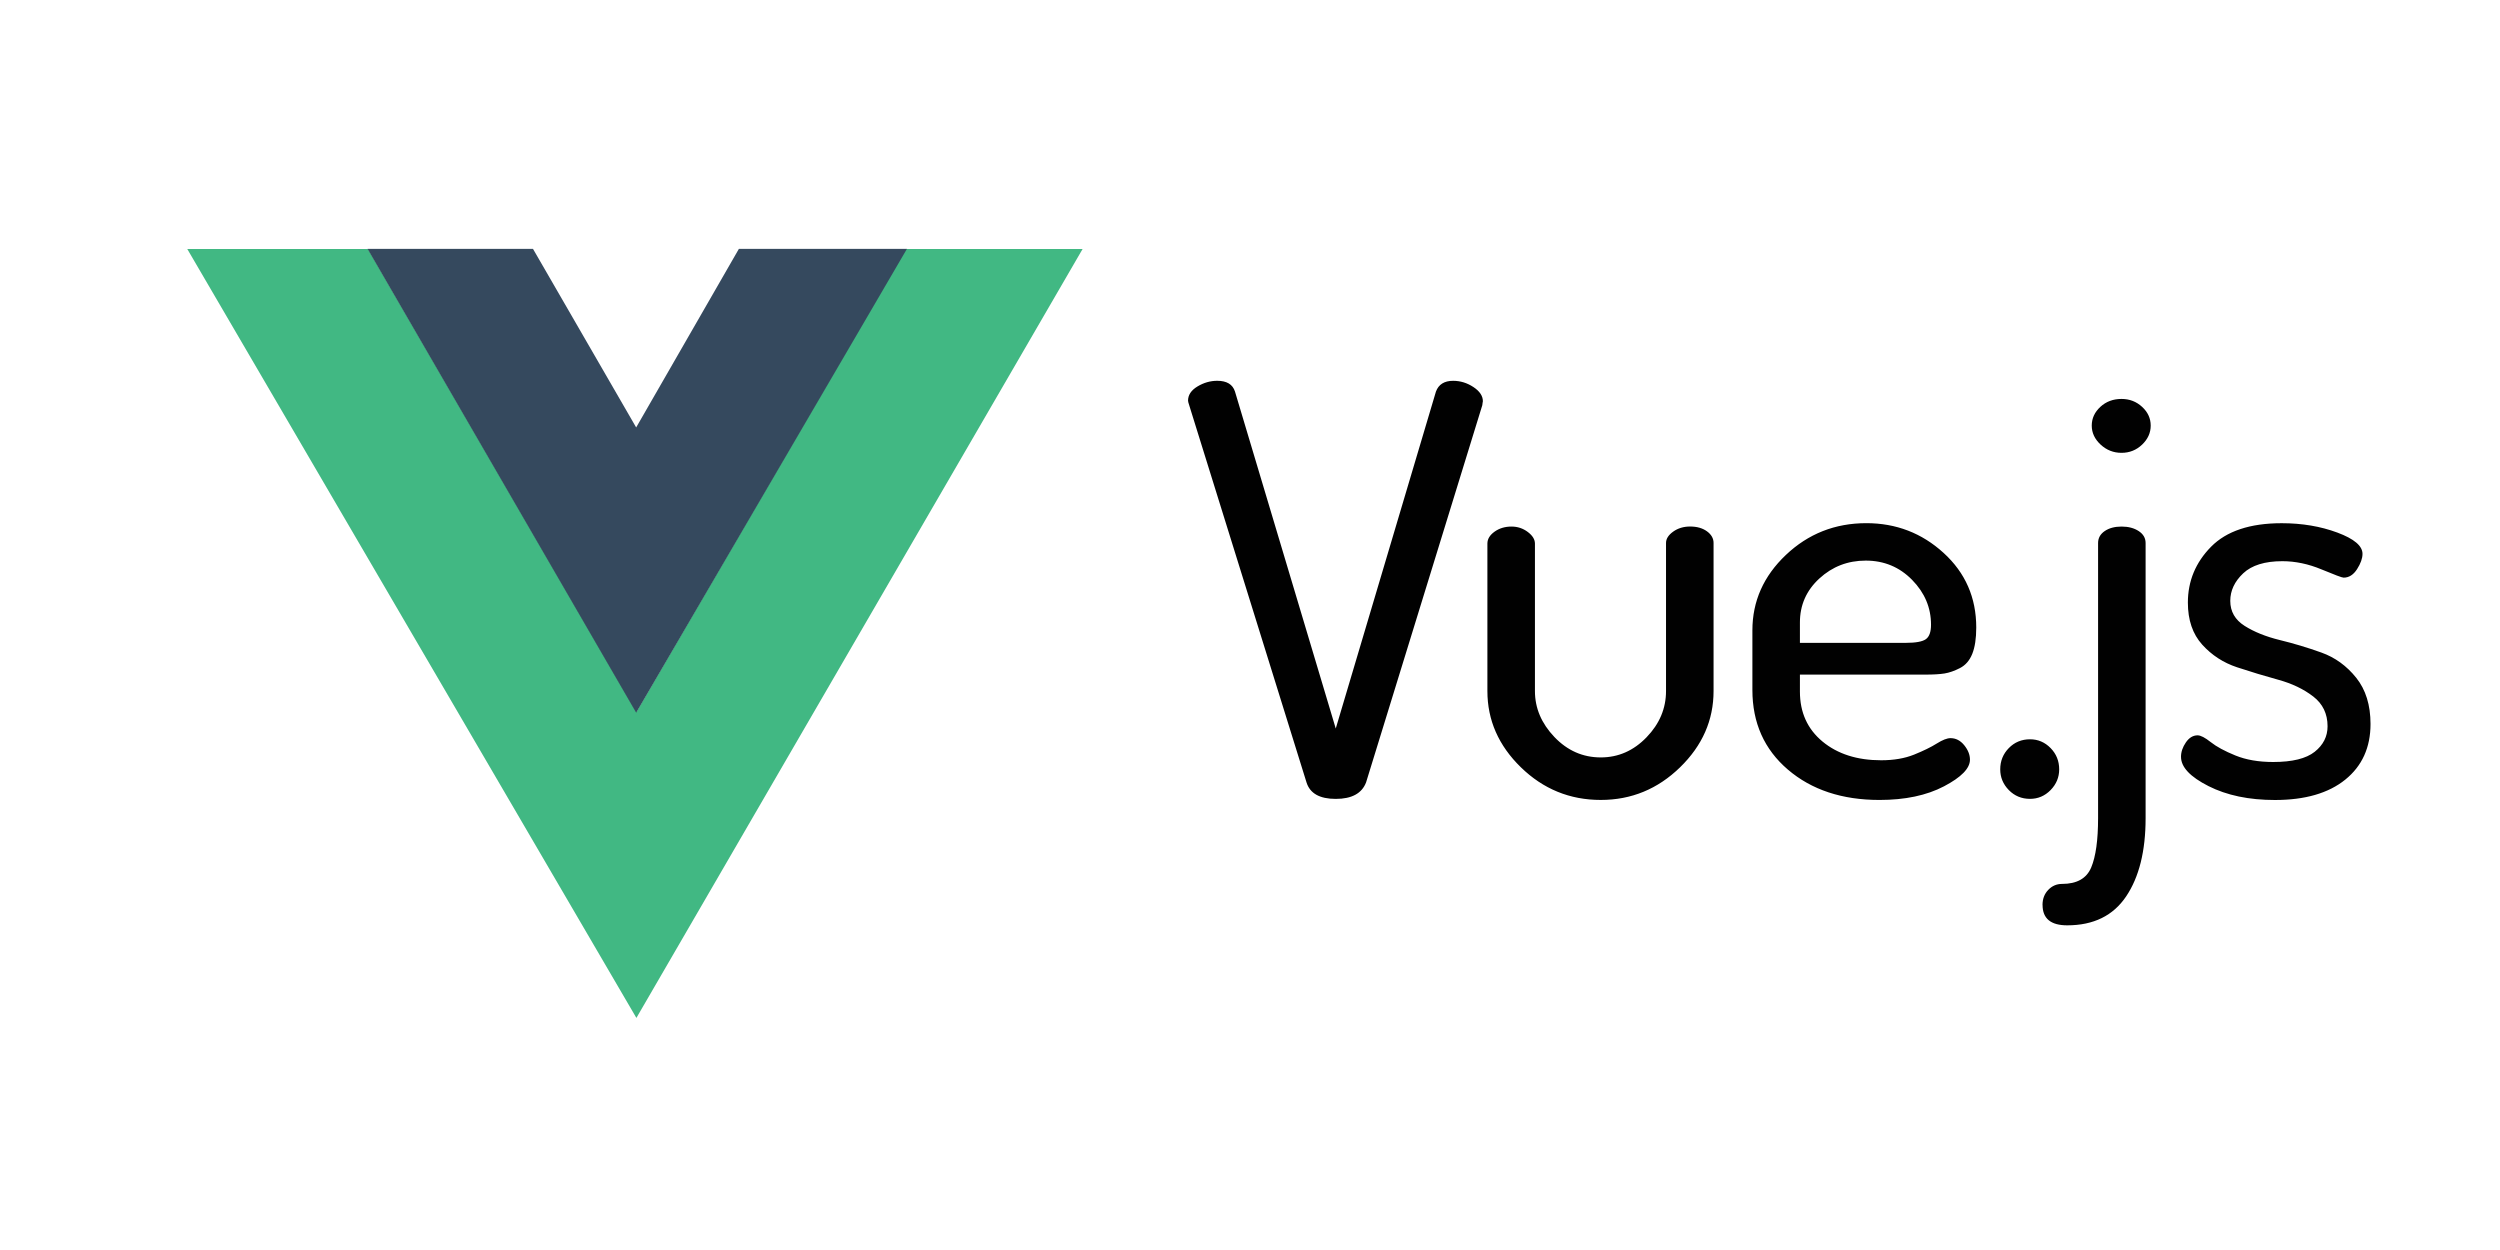
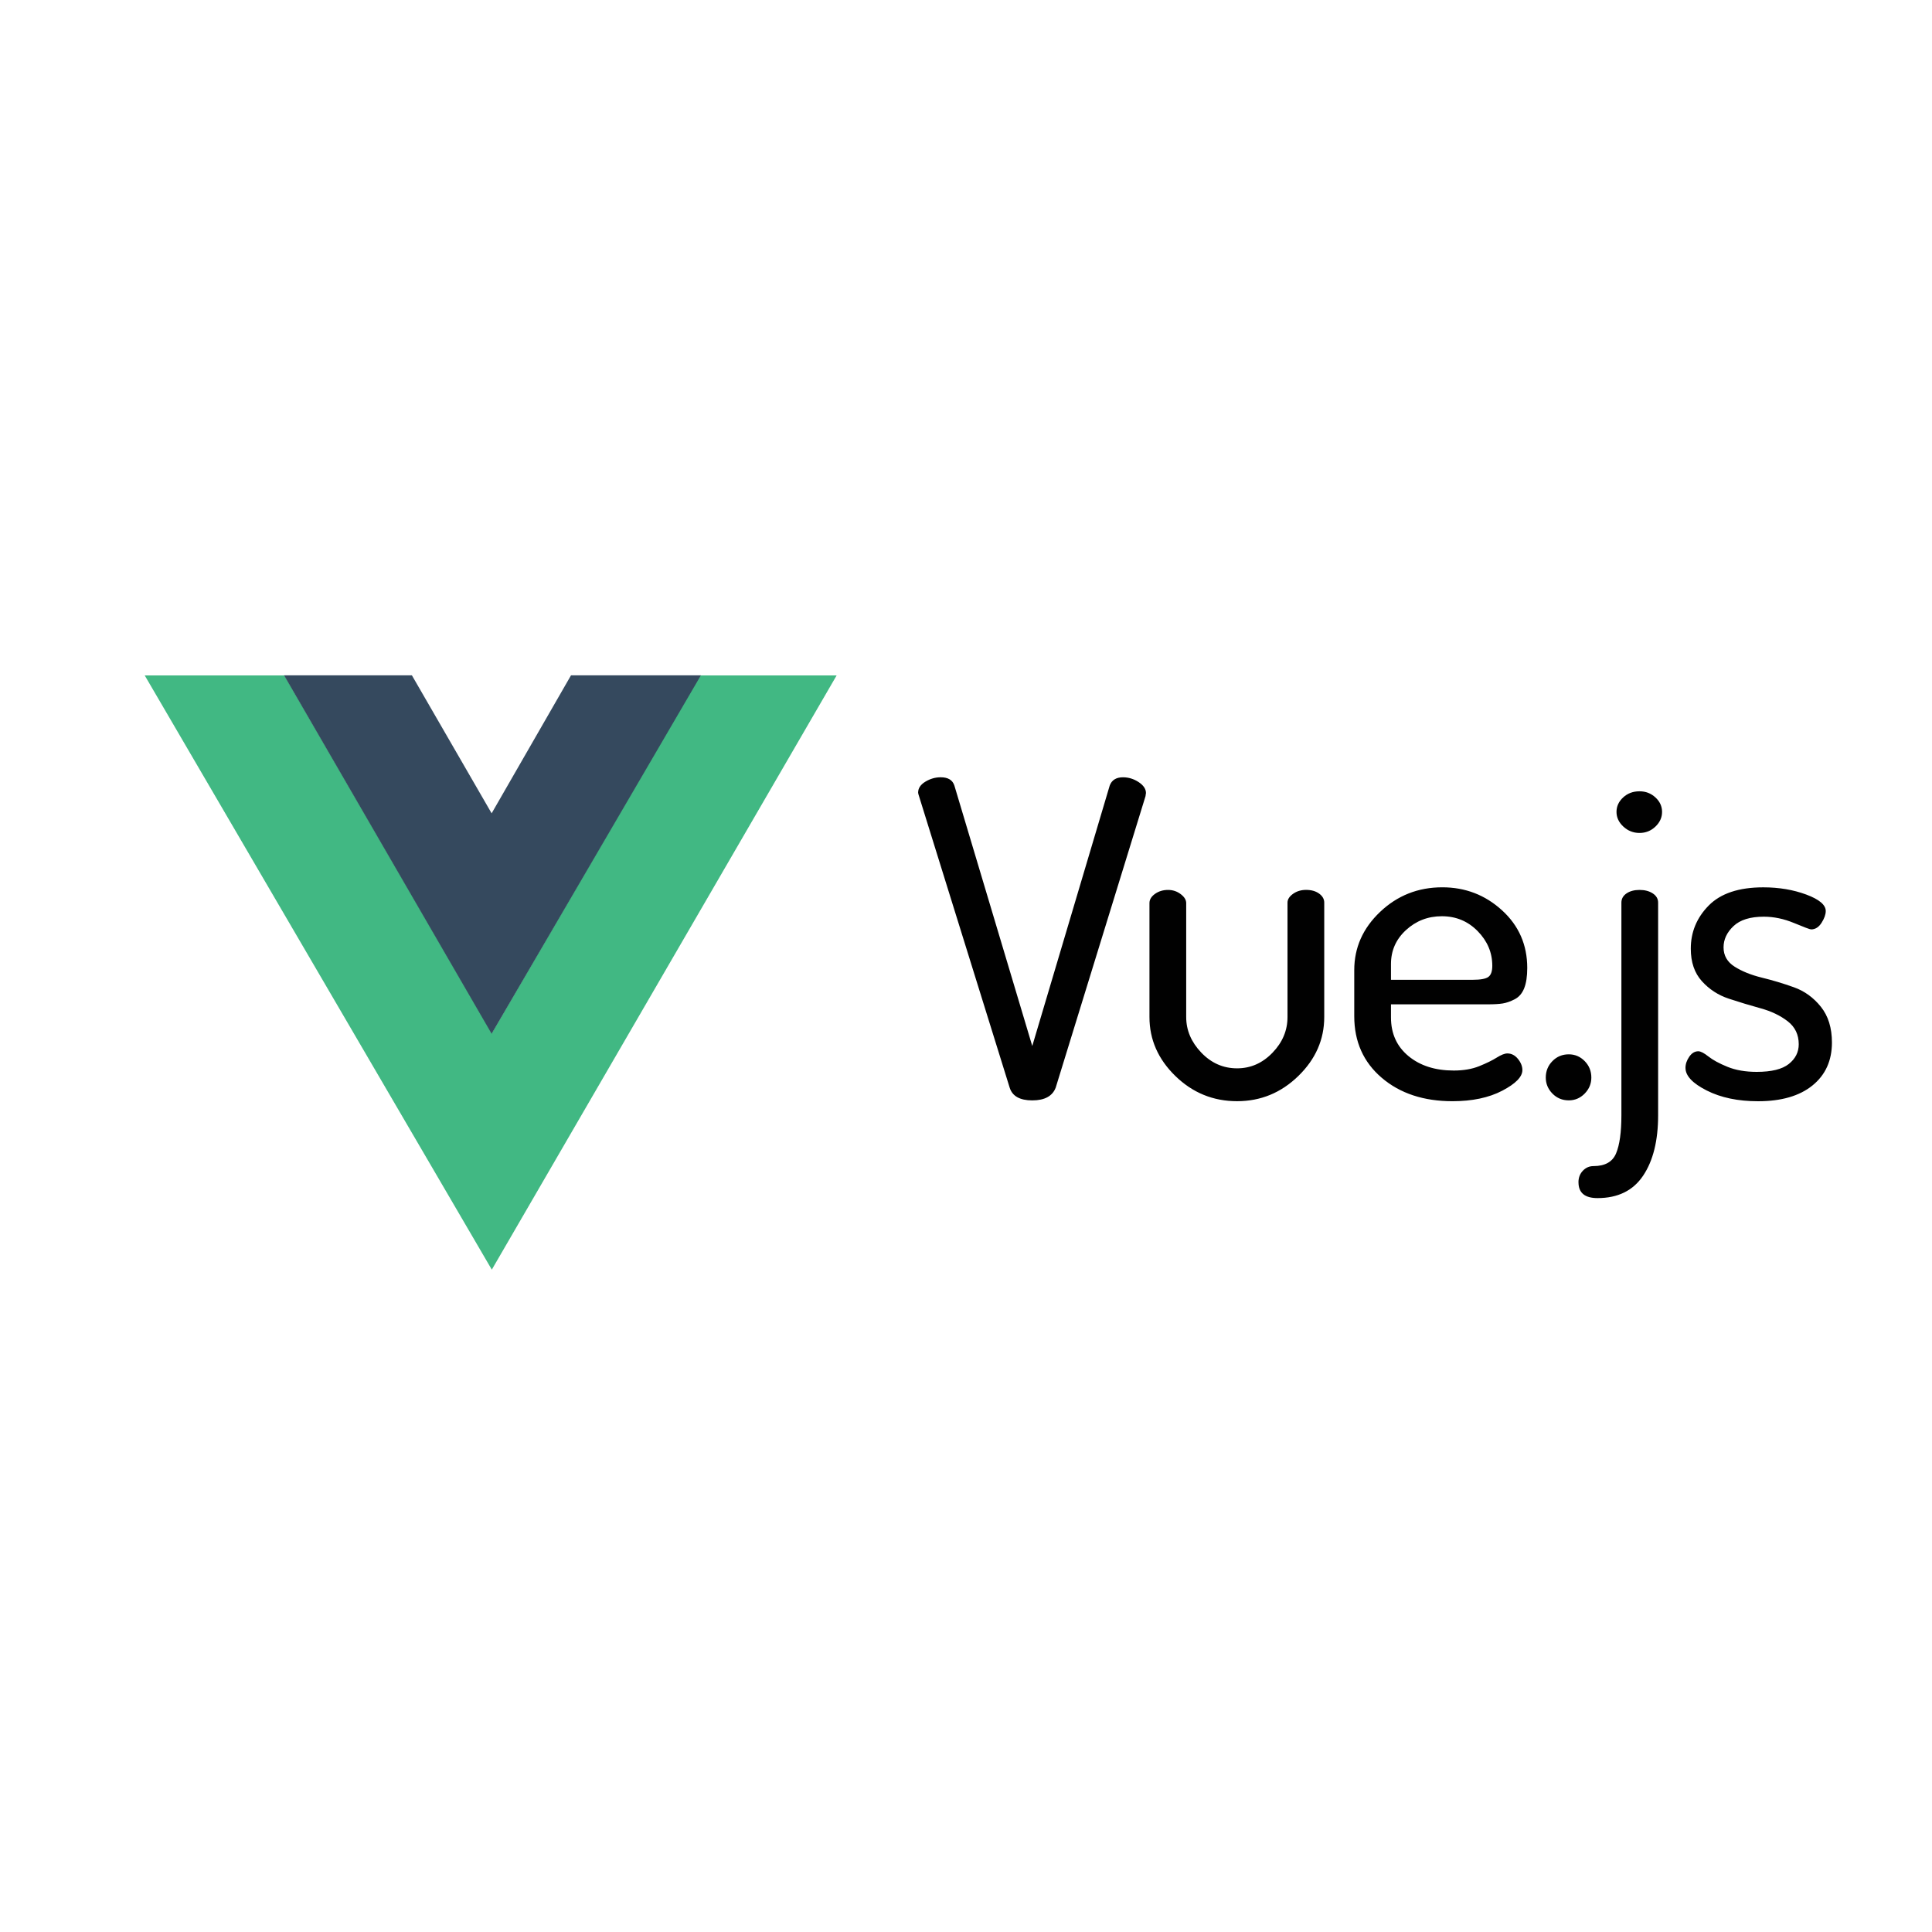
- <svg xmlns="http://www.w3.org/2000/svg" width="120" height="60" viewBox="0 0 120 60" version="1.1" id="svg901">
+ <svg xmlns="http://www.w3.org/2000/svg" width="100" height="100" viewBox="0 0 120 60" version="1.1" id="svg901">
  <defs id="defs905" />
  <path style="fill:#41b883;fill-rule:evenodd;stroke-width:0.403" id="path893" d="m 43.483,11.952 h 8.482 L 30.547,48.86 8.989,11.952 h 8.675 l 12.884,22.219 z" />
  <path style="fill:#35495e;fill-rule:evenodd;stroke-width:0.403" id="path895" d="m 35.467,11.945 h 8.067 L 30.536,34.21 17.642,11.945 h 7.941 l 4.953,8.572 z" />
  <path style="fill:#010101;fill-rule:evenodd;stroke-width:0.503" id="path897" d="m 57.026,19.231 c 0,-0.272 0.151,-0.499 0.453,-0.681 0.302,-0.182 0.618,-0.272 0.948,-0.272 0.458,0 0.742,0.172 0.852,0.517 L 64.116,34.969 68.925,18.796 c 0.128,-0.345 0.403,-0.517 0.824,-0.517 0.348,0 0.673,0.1 0.976,0.3 0.302,0.2 0.453,0.427 0.453,0.681 0,0.018 -0.004,0.045 -0.014,0.082 -0.009,0.036 -0.014,0.073 -0.014,0.109 l -5.579,18.106 c -0.202,0.526 -0.687,0.79 -1.456,0.79 -0.769,0 -1.237,-0.263 -1.402,-0.79 L 57.081,19.449 c -0.037,-0.109 -0.055,-0.182 -0.055,-0.218 z M 71.395,33.171 v -7.079 c 0,-0.218 0.115,-0.408 0.344,-0.572 0.229,-0.163 0.499,-0.245 0.811,-0.245 0.293,0 0.554,0.086 0.783,0.259 0.229,0.172 0.344,0.358 0.344,0.558 v 7.079 c 0,0.817 0.311,1.552 0.934,2.205 0.623,0.653 1.365,0.98 2.226,0.98 0.843,0 1.576,-0.322 2.198,-0.967 0.623,-0.644 0.934,-1.384 0.934,-2.219 v -7.107 c 0,-0.2 0.115,-0.381 0.344,-0.545 0.229,-0.163 0.499,-0.245 0.811,-0.245 0.33,0 0.6,0.077 0.811,0.231 0.211,0.154 0.316,0.34 0.316,0.558 v 7.107 c 0,1.398 -0.536,2.618 -1.608,3.662 -1.072,1.044 -2.34,1.566 -3.806,1.566 -1.484,0 -2.762,-0.522 -3.834,-1.566 -1.072,-1.044 -1.608,-2.264 -1.608,-3.662 z M 84.115,33.117 v -2.859 c 0,-1.398 0.536,-2.605 1.608,-3.621 1.072,-1.016 2.359,-1.525 3.861,-1.525 1.429,0 2.666,0.476 3.71,1.429 1.044,0.953 1.566,2.146 1.566,3.58 0,0.526 -0.064,0.948 -0.192,1.266 -0.128,0.318 -0.325,0.545 -0.591,0.681 -0.266,0.136 -0.513,0.222 -0.742,0.259 -0.229,0.036 -0.536,0.054 -0.921,0.054 h -6.018 v 0.817 c 0,0.998 0.362,1.797 1.085,2.396 0.724,0.599 1.663,0.899 2.817,0.899 0.605,0 1.131,-0.091 1.58,-0.272 0.449,-0.182 0.811,-0.358 1.085,-0.531 0.275,-0.172 0.495,-0.259 0.66,-0.259 0.256,0 0.476,0.113 0.66,0.34 0.183,0.227 0.275,0.458 0.275,0.694 0,0.417 -0.417,0.844 -1.25,1.28 -0.834,0.436 -1.864,0.653 -3.092,0.653 -1.795,0 -3.261,-0.486 -4.397,-1.457 -1.136,-0.971 -1.704,-2.246 -1.704,-3.825 z m 2.281,-2.26 h 5.084 c 0.476,0 0.797,-0.059 0.962,-0.177 0.165,-0.118 0.247,-0.349 0.247,-0.694 0,-0.817 -0.302,-1.534 -0.907,-2.151 -0.605,-0.617 -1.347,-0.926 -2.226,-0.926 -0.861,0 -1.603,0.286 -2.226,0.858 -0.623,0.572 -0.934,1.275 -0.934,2.11 z m 9.615,6.072 c 0,-0.399 0.137,-0.74 0.412,-1.021 0.275,-0.281 0.614,-0.422 1.017,-0.422 0.385,0 0.714,0.141 0.989,0.422 0.275,0.281 0.412,0.622 0.412,1.021 0,0.381 -0.137,0.712 -0.412,0.994 -0.275,0.281 -0.605,0.422 -0.989,0.422 -0.403,0 -0.742,-0.141 -1.017,-0.422 -0.275,-0.281 -0.412,-0.613 -0.412,-0.994 z m 2.03,6.507 c 0,-0.29 0.092,-0.531 0.275,-0.722 0.183,-0.191 0.403,-0.286 0.66,-0.286 0.714,0 1.182,-0.263 1.402,-0.79 0.22,-0.526 0.33,-1.316 0.33,-2.369 V 26.065 c 0,-0.236 0.105,-0.427 0.316,-0.572 0.211,-0.145 0.481,-0.218 0.811,-0.218 0.33,0 0.605,0.073 0.824,0.218 0.22,0.145 0.33,0.336 0.33,0.572 v 13.205 c 0,1.579 -0.311,2.832 -0.934,3.757 -0.623,0.926 -1.566,1.389 -2.83,1.389 -0.788,0 -1.182,-0.327 -1.182,-0.98 z m 2.363,-23.007 c 0,-0.345 0.137,-0.644 0.412,-0.899 0.275,-0.254 0.614,-0.381 1.017,-0.381 0.385,0 0.714,0.127 0.989,0.381 0.275,0.254 0.412,0.554 0.412,0.899 0,0.345 -0.137,0.649 -0.412,0.912 -0.275,0.263 -0.605,0.395 -0.989,0.395 -0.385,0 -0.719,-0.132 -1.003,-0.395 -0.284,-0.263 -0.426,-0.567 -0.426,-0.912 z m 4.284,15.901 c 0,-0.236 0.078,-0.467 0.234,-0.694 0.156,-0.227 0.344,-0.34 0.563,-0.34 0.147,0 0.357,0.109 0.632,0.327 0.275,0.218 0.669,0.431 1.182,0.64 0.513,0.209 1.118,0.313 1.814,0.313 0.916,0 1.58,-0.163 1.992,-0.49 0.412,-0.327 0.618,-0.735 0.618,-1.225 0,-0.599 -0.229,-1.075 -0.687,-1.429 -0.458,-0.354 -1.017,-0.622 -1.676,-0.803 -0.66,-0.182 -1.319,-0.381 -1.979,-0.599 -0.66,-0.218 -1.218,-0.581 -1.676,-1.089 -0.458,-0.508 -0.687,-1.18 -0.687,-2.015 0,-1.035 0.371,-1.929 1.113,-2.682 0.742,-0.753 1.873,-1.13 3.394,-1.13 0.971,0 1.859,0.15 2.666,0.449 0.806,0.3 1.209,0.64 1.209,1.021 0,0.218 -0.087,0.463 -0.261,0.735 -0.174,0.272 -0.389,0.408 -0.646,0.408 -0.073,0 -0.426,-0.132 -1.058,-0.395 -0.632,-0.263 -1.26,-0.395 -1.882,-0.395 -0.843,0 -1.47,0.195 -1.882,0.585 -0.412,0.39 -0.618,0.83 -0.618,1.321 0,0.508 0.229,0.908 0.687,1.198 0.458,0.29 1.021,0.517 1.69,0.681 0.669,0.163 1.333,0.363 1.992,0.599 0.66,0.236 1.218,0.64 1.676,1.212 0.458,0.572 0.687,1.311 0.687,2.219 0,1.125 -0.403,2.015 -1.209,2.668 -0.806,0.653 -1.933,0.98 -3.38,0.98 -1.246,0 -2.308,-0.222 -3.188,-0.667 -0.879,-0.445 -1.319,-0.912 -1.319,-1.402 z" />
</svg>
